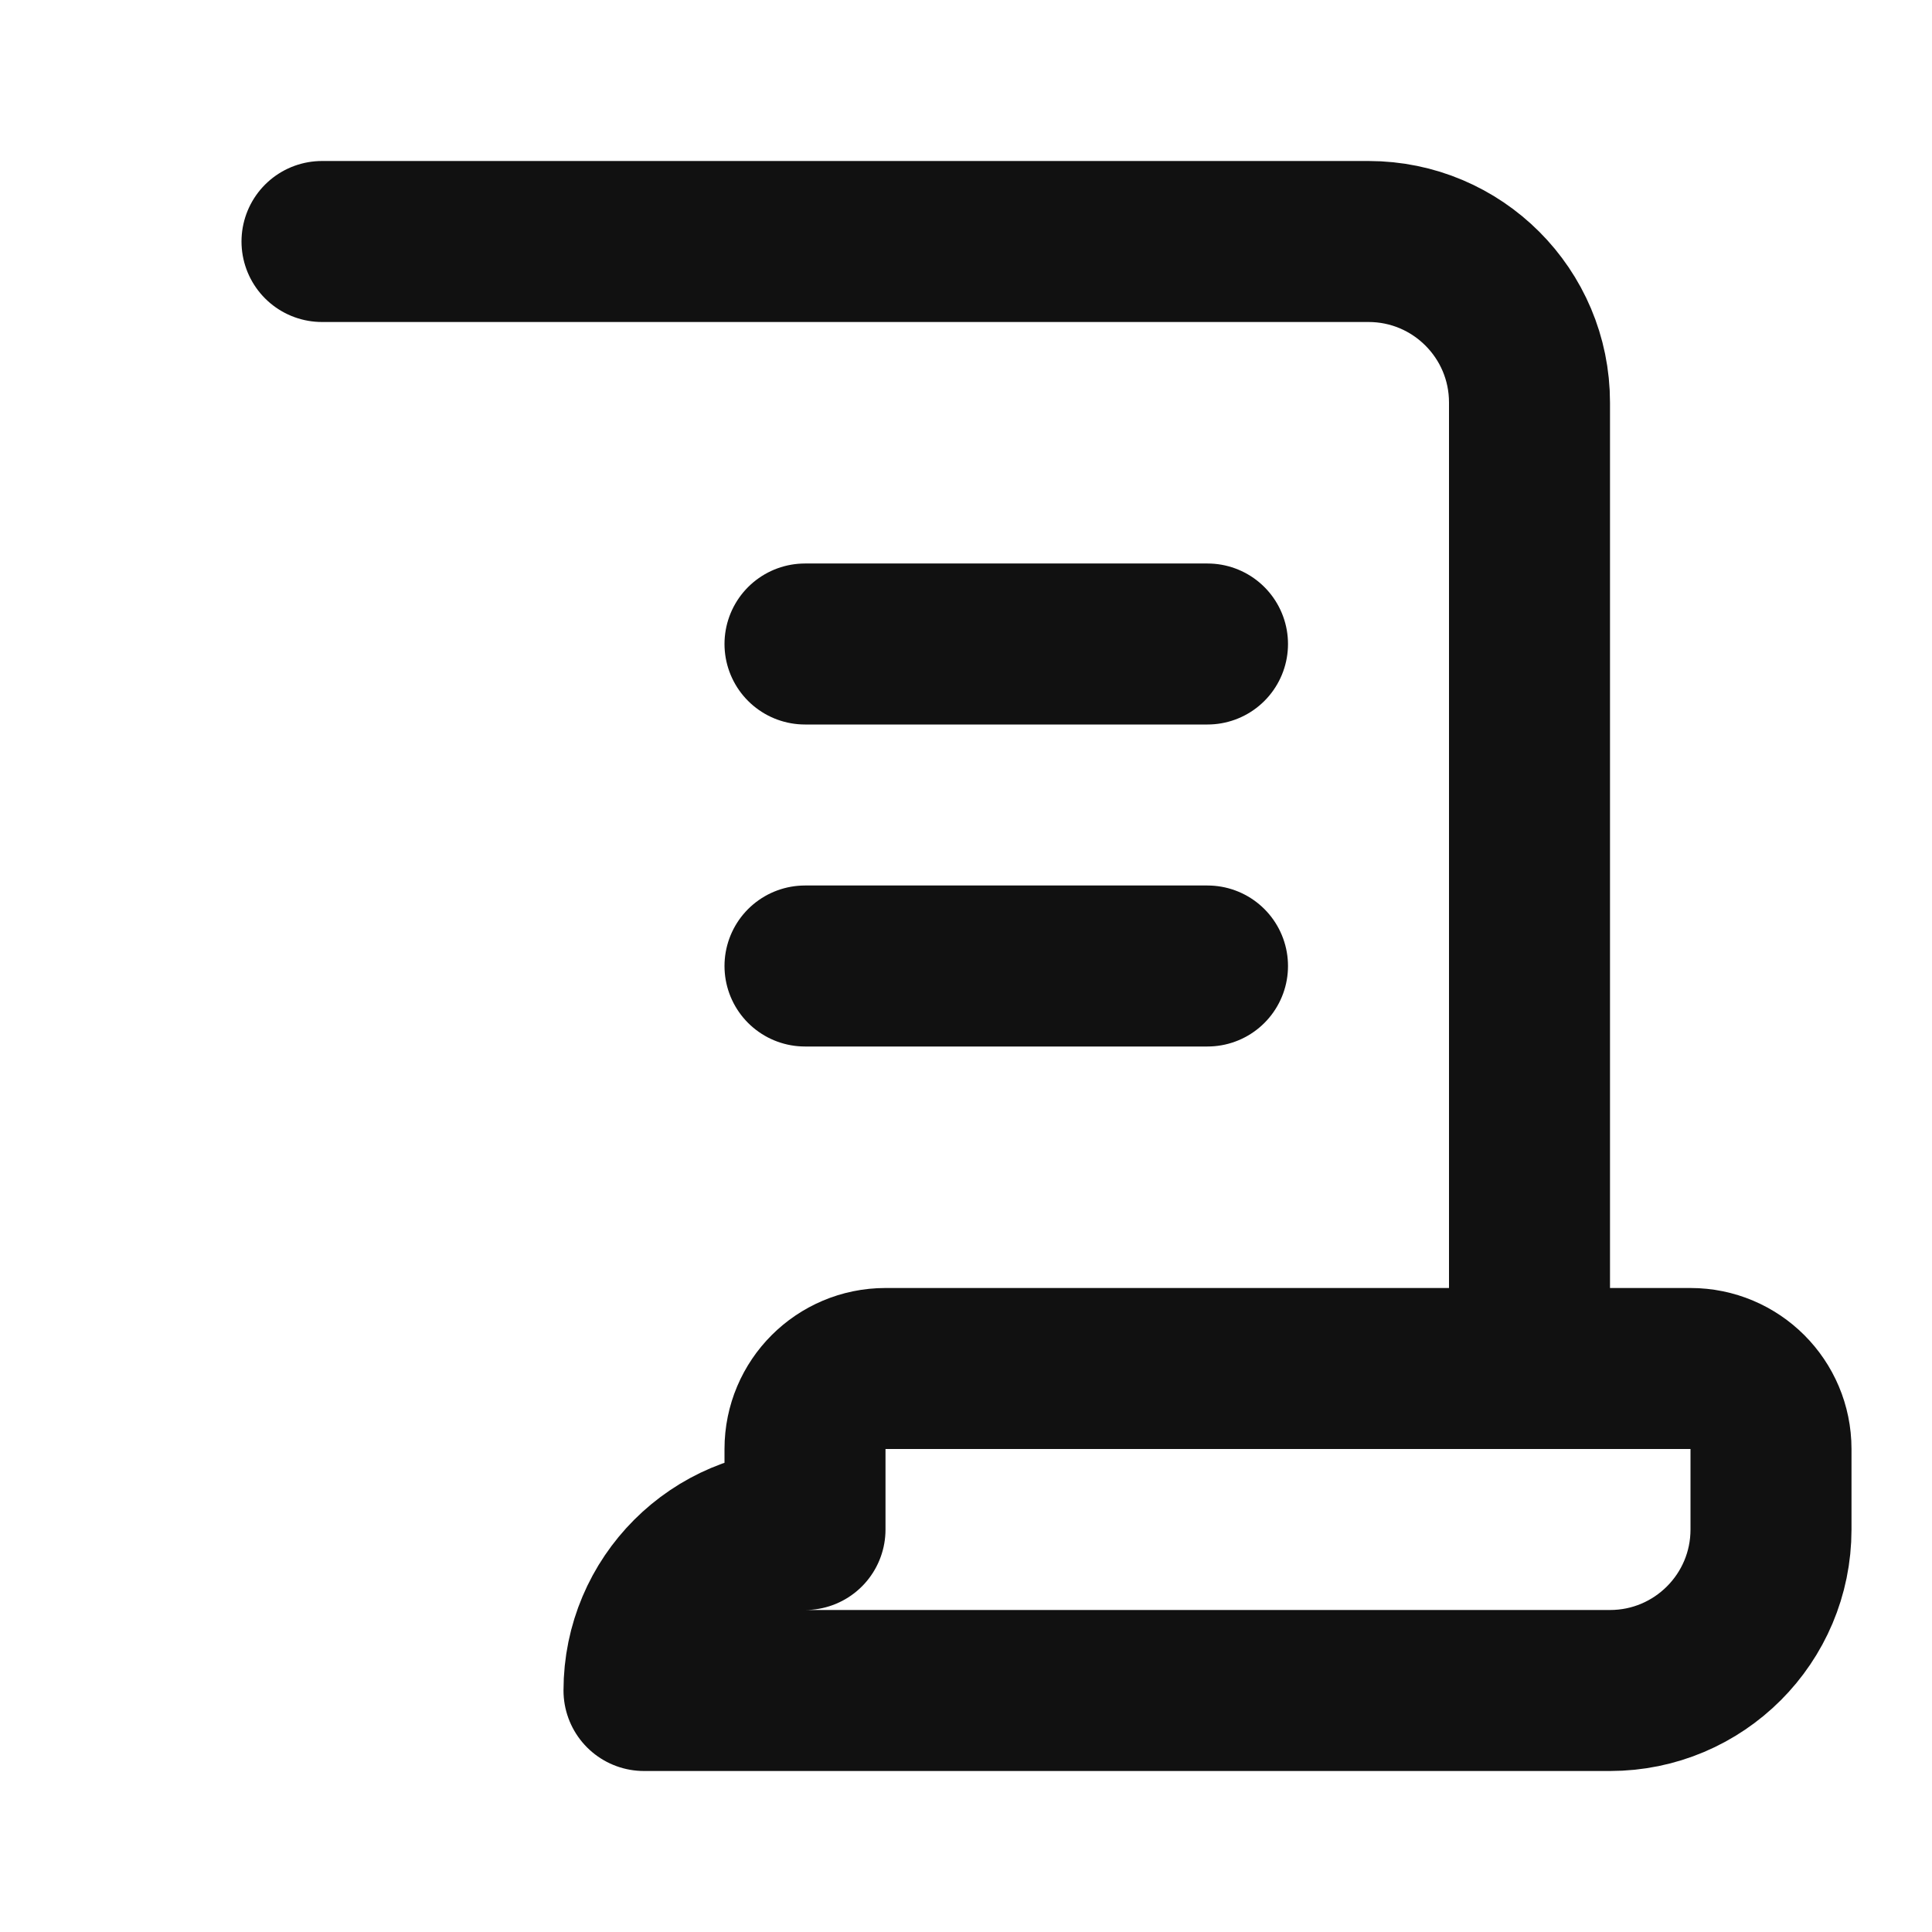
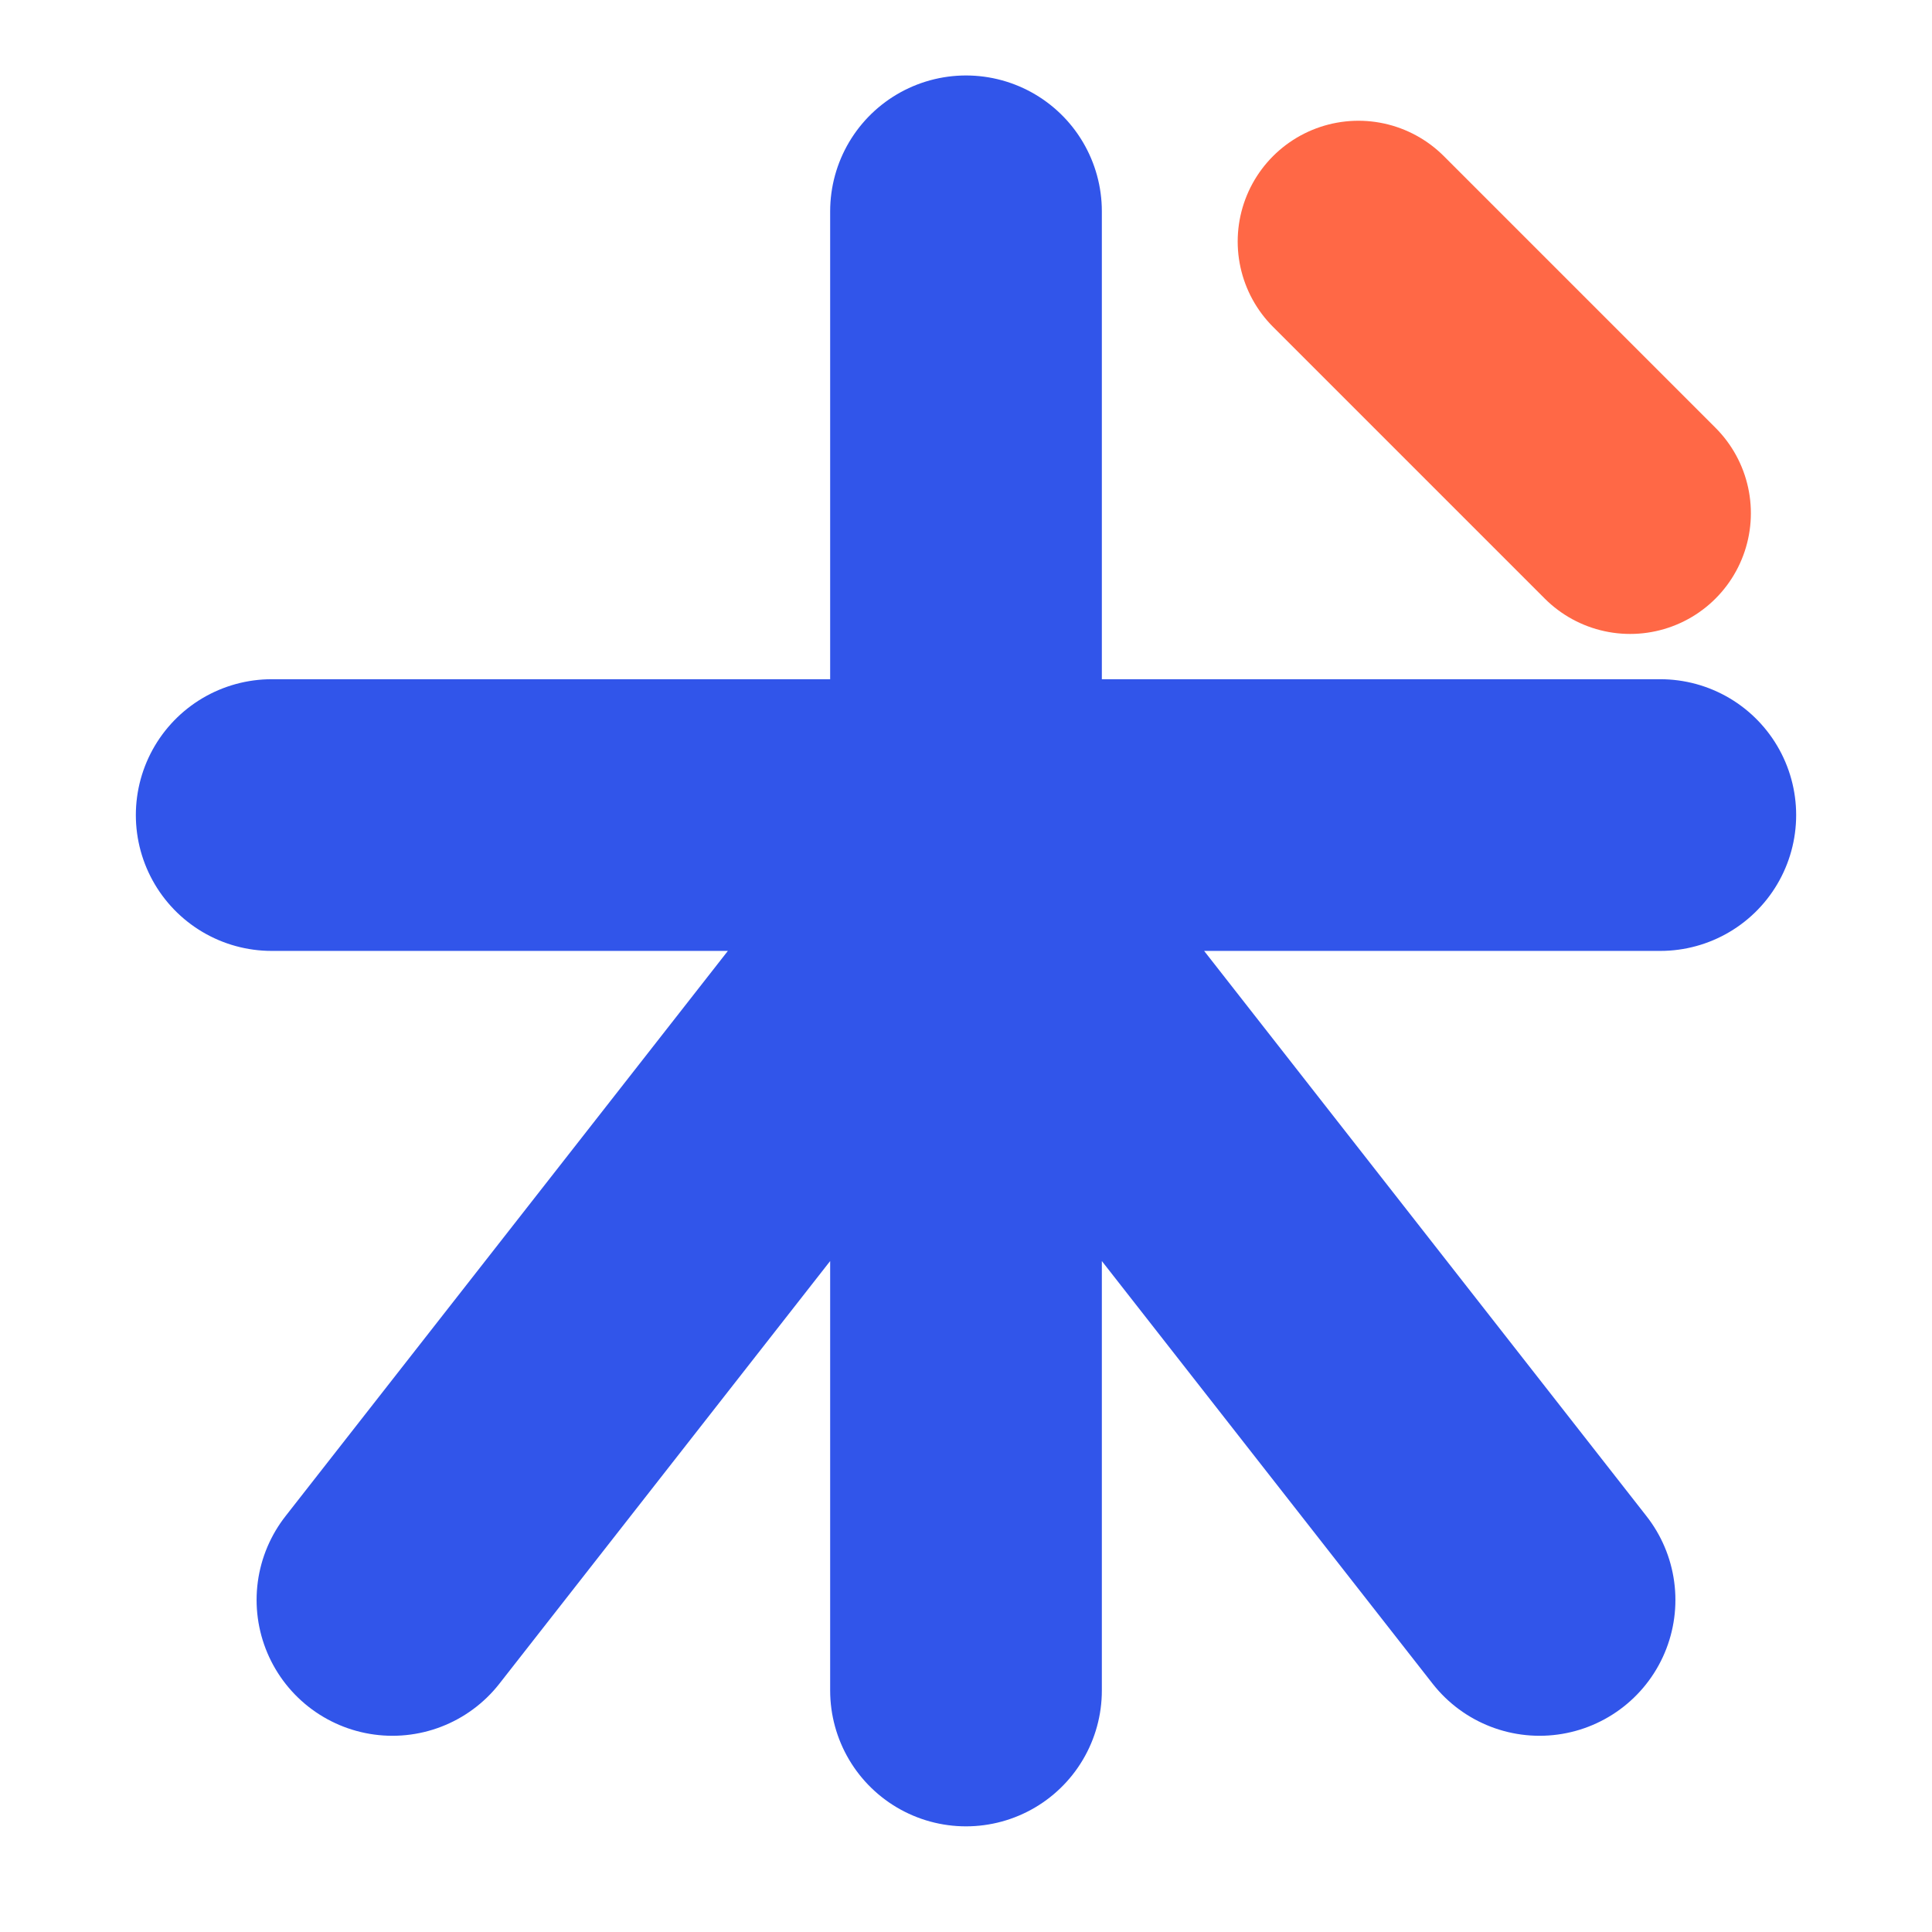
- <svg xmlns="http://www.w3.org/2000/svg" viewBox="0 0 24 24" fill="none" stroke="#111111" stroke-width="2" stroke-linecap="round" stroke-linejoin="round">
-   <path d="M15 12h-5" />
-   <path d="M15 8h-5" />
-   <path d="M19 17V5a2 2 0 0 0-2-2H4" />
-   <path d="M8 21h12a2 2 0 0 0 2-2v-1a1 1 0 0 0-1-1H11a1 1 0 0 0-1 1v1a2 2 0 0 0-2 2z" />
+ <svg xmlns="http://www.w3.org/2000/svg" viewBox="0 0 64 64">
+   <g fill="none" stroke-linecap="round" stroke-linejoin="round">
+     <path d="M32 7v49M9 27h46M31 30 13 53M33 30l18 23" stroke="#3155ea" stroke-width="9" />
+     <path d="m45 8 9 9" stroke="#ff6846" stroke-width="8" />
+   </g>
</svg>
